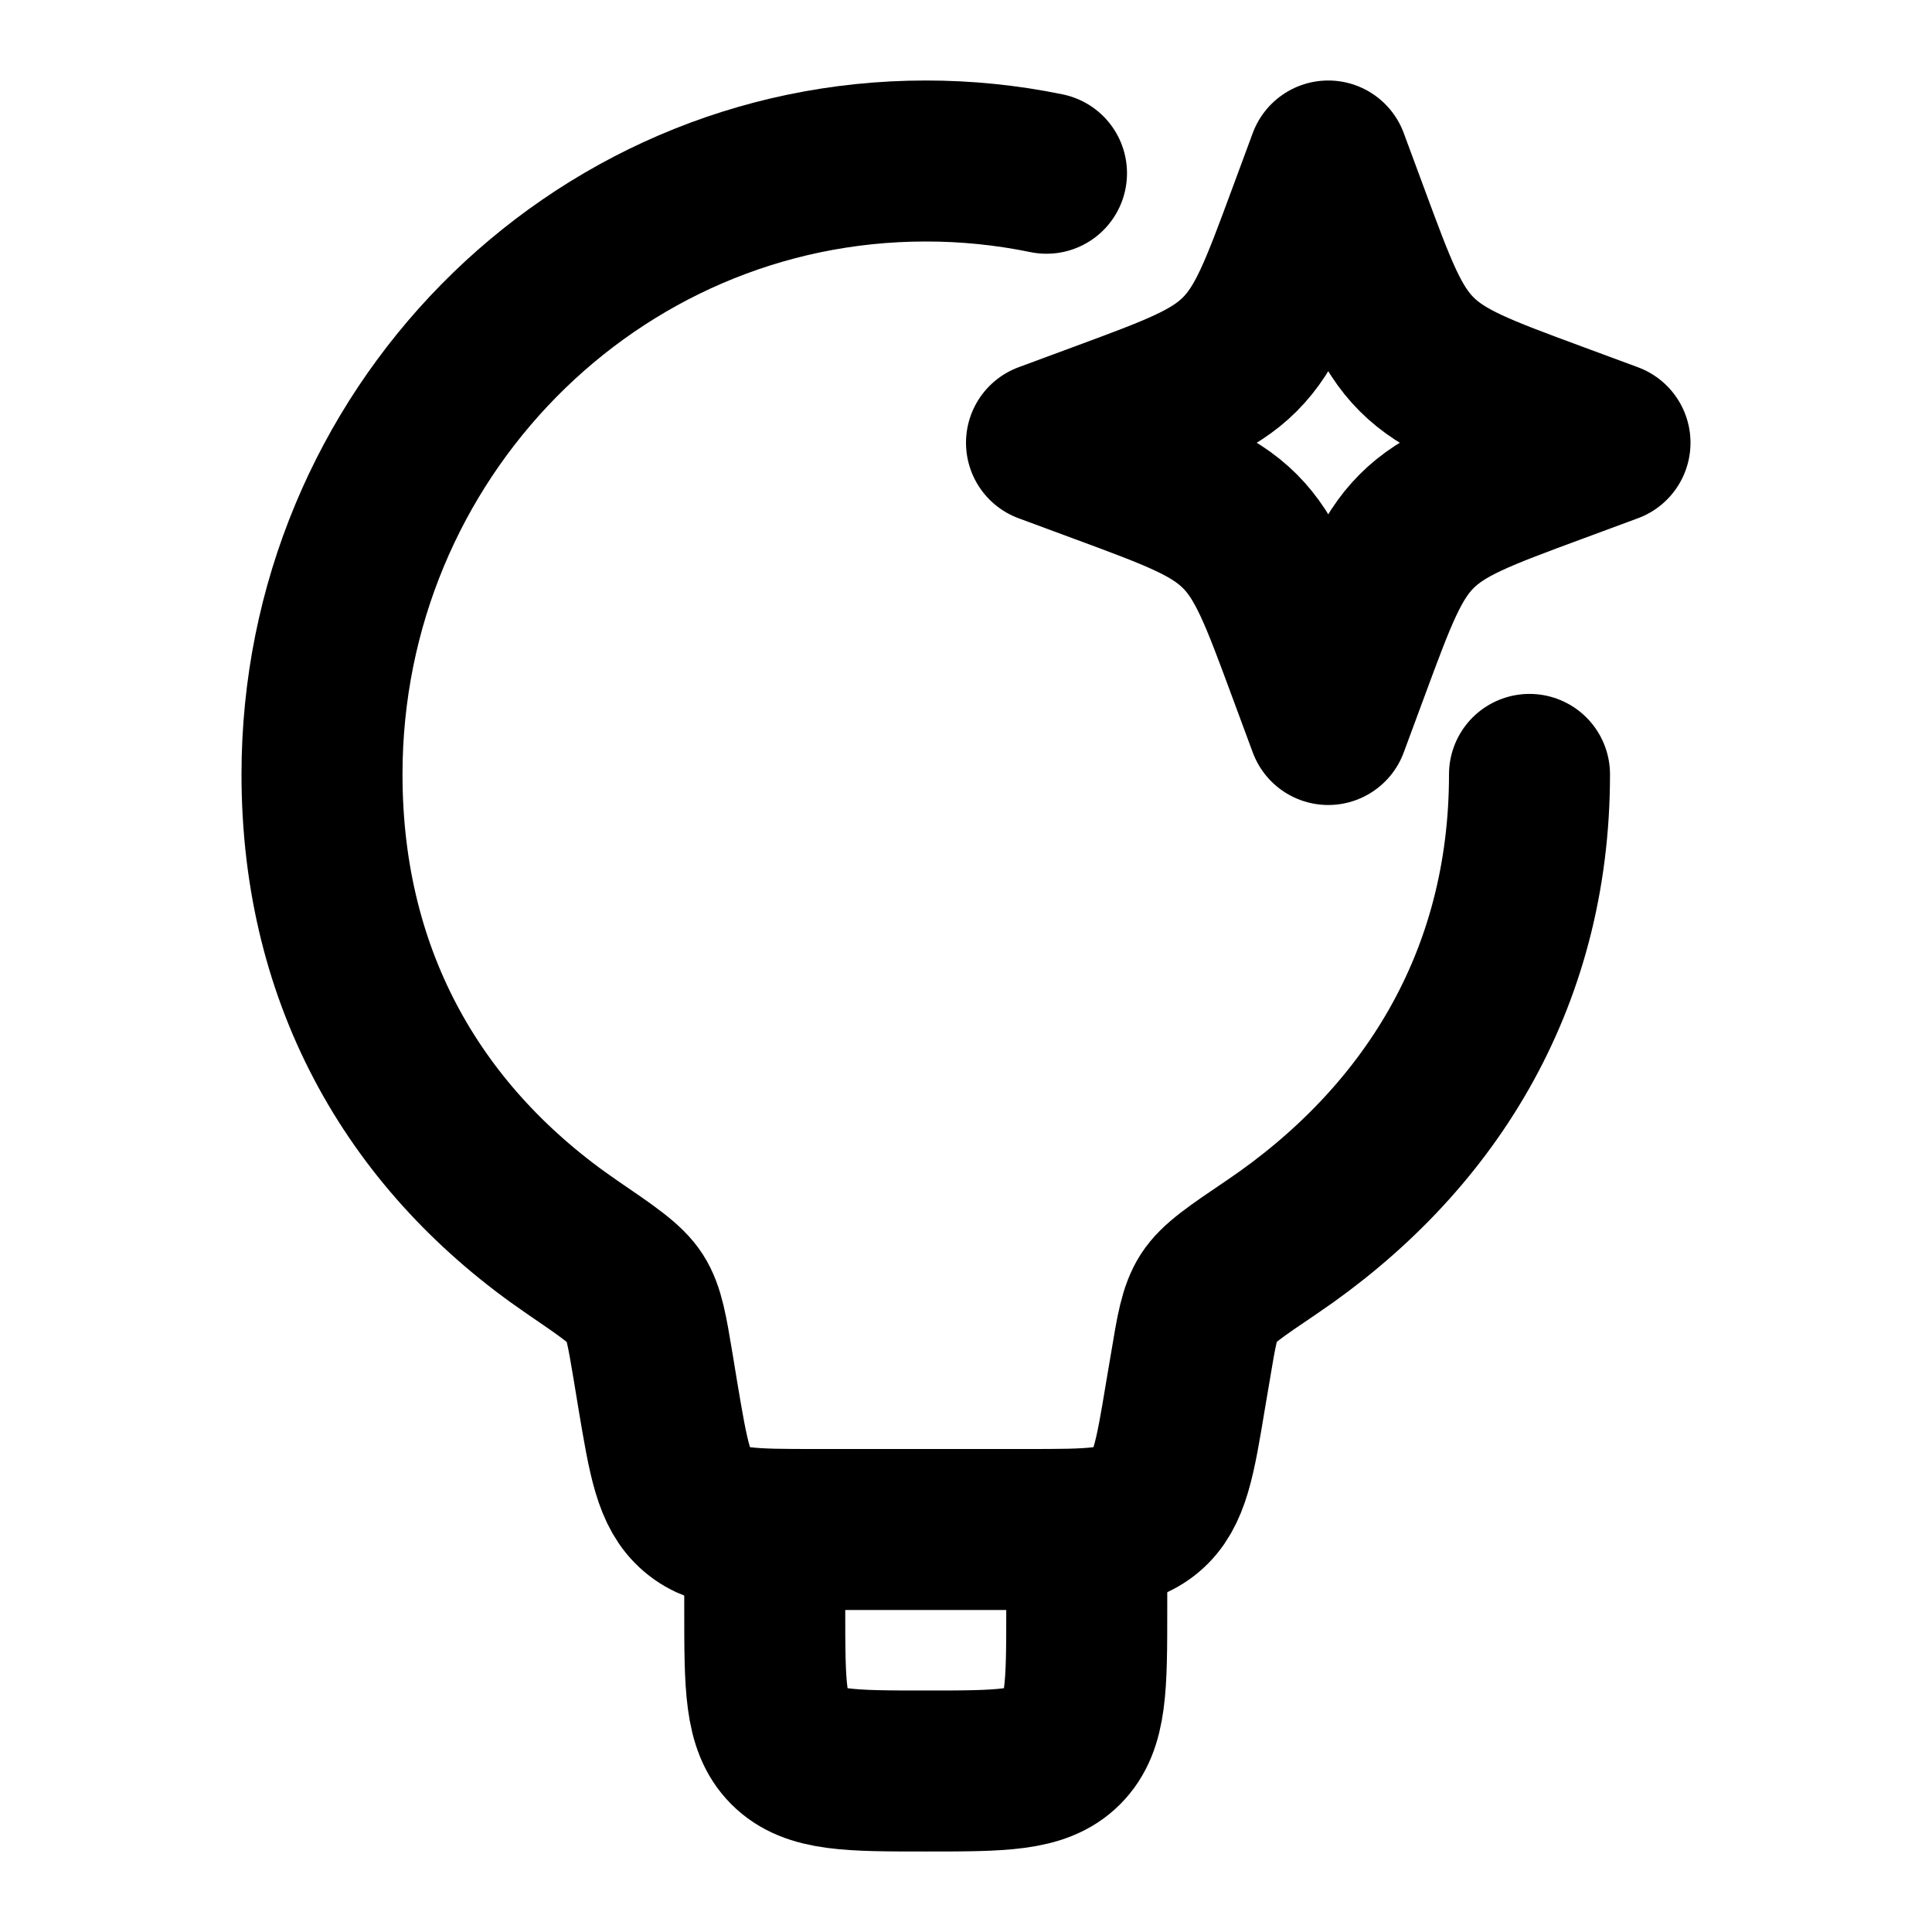
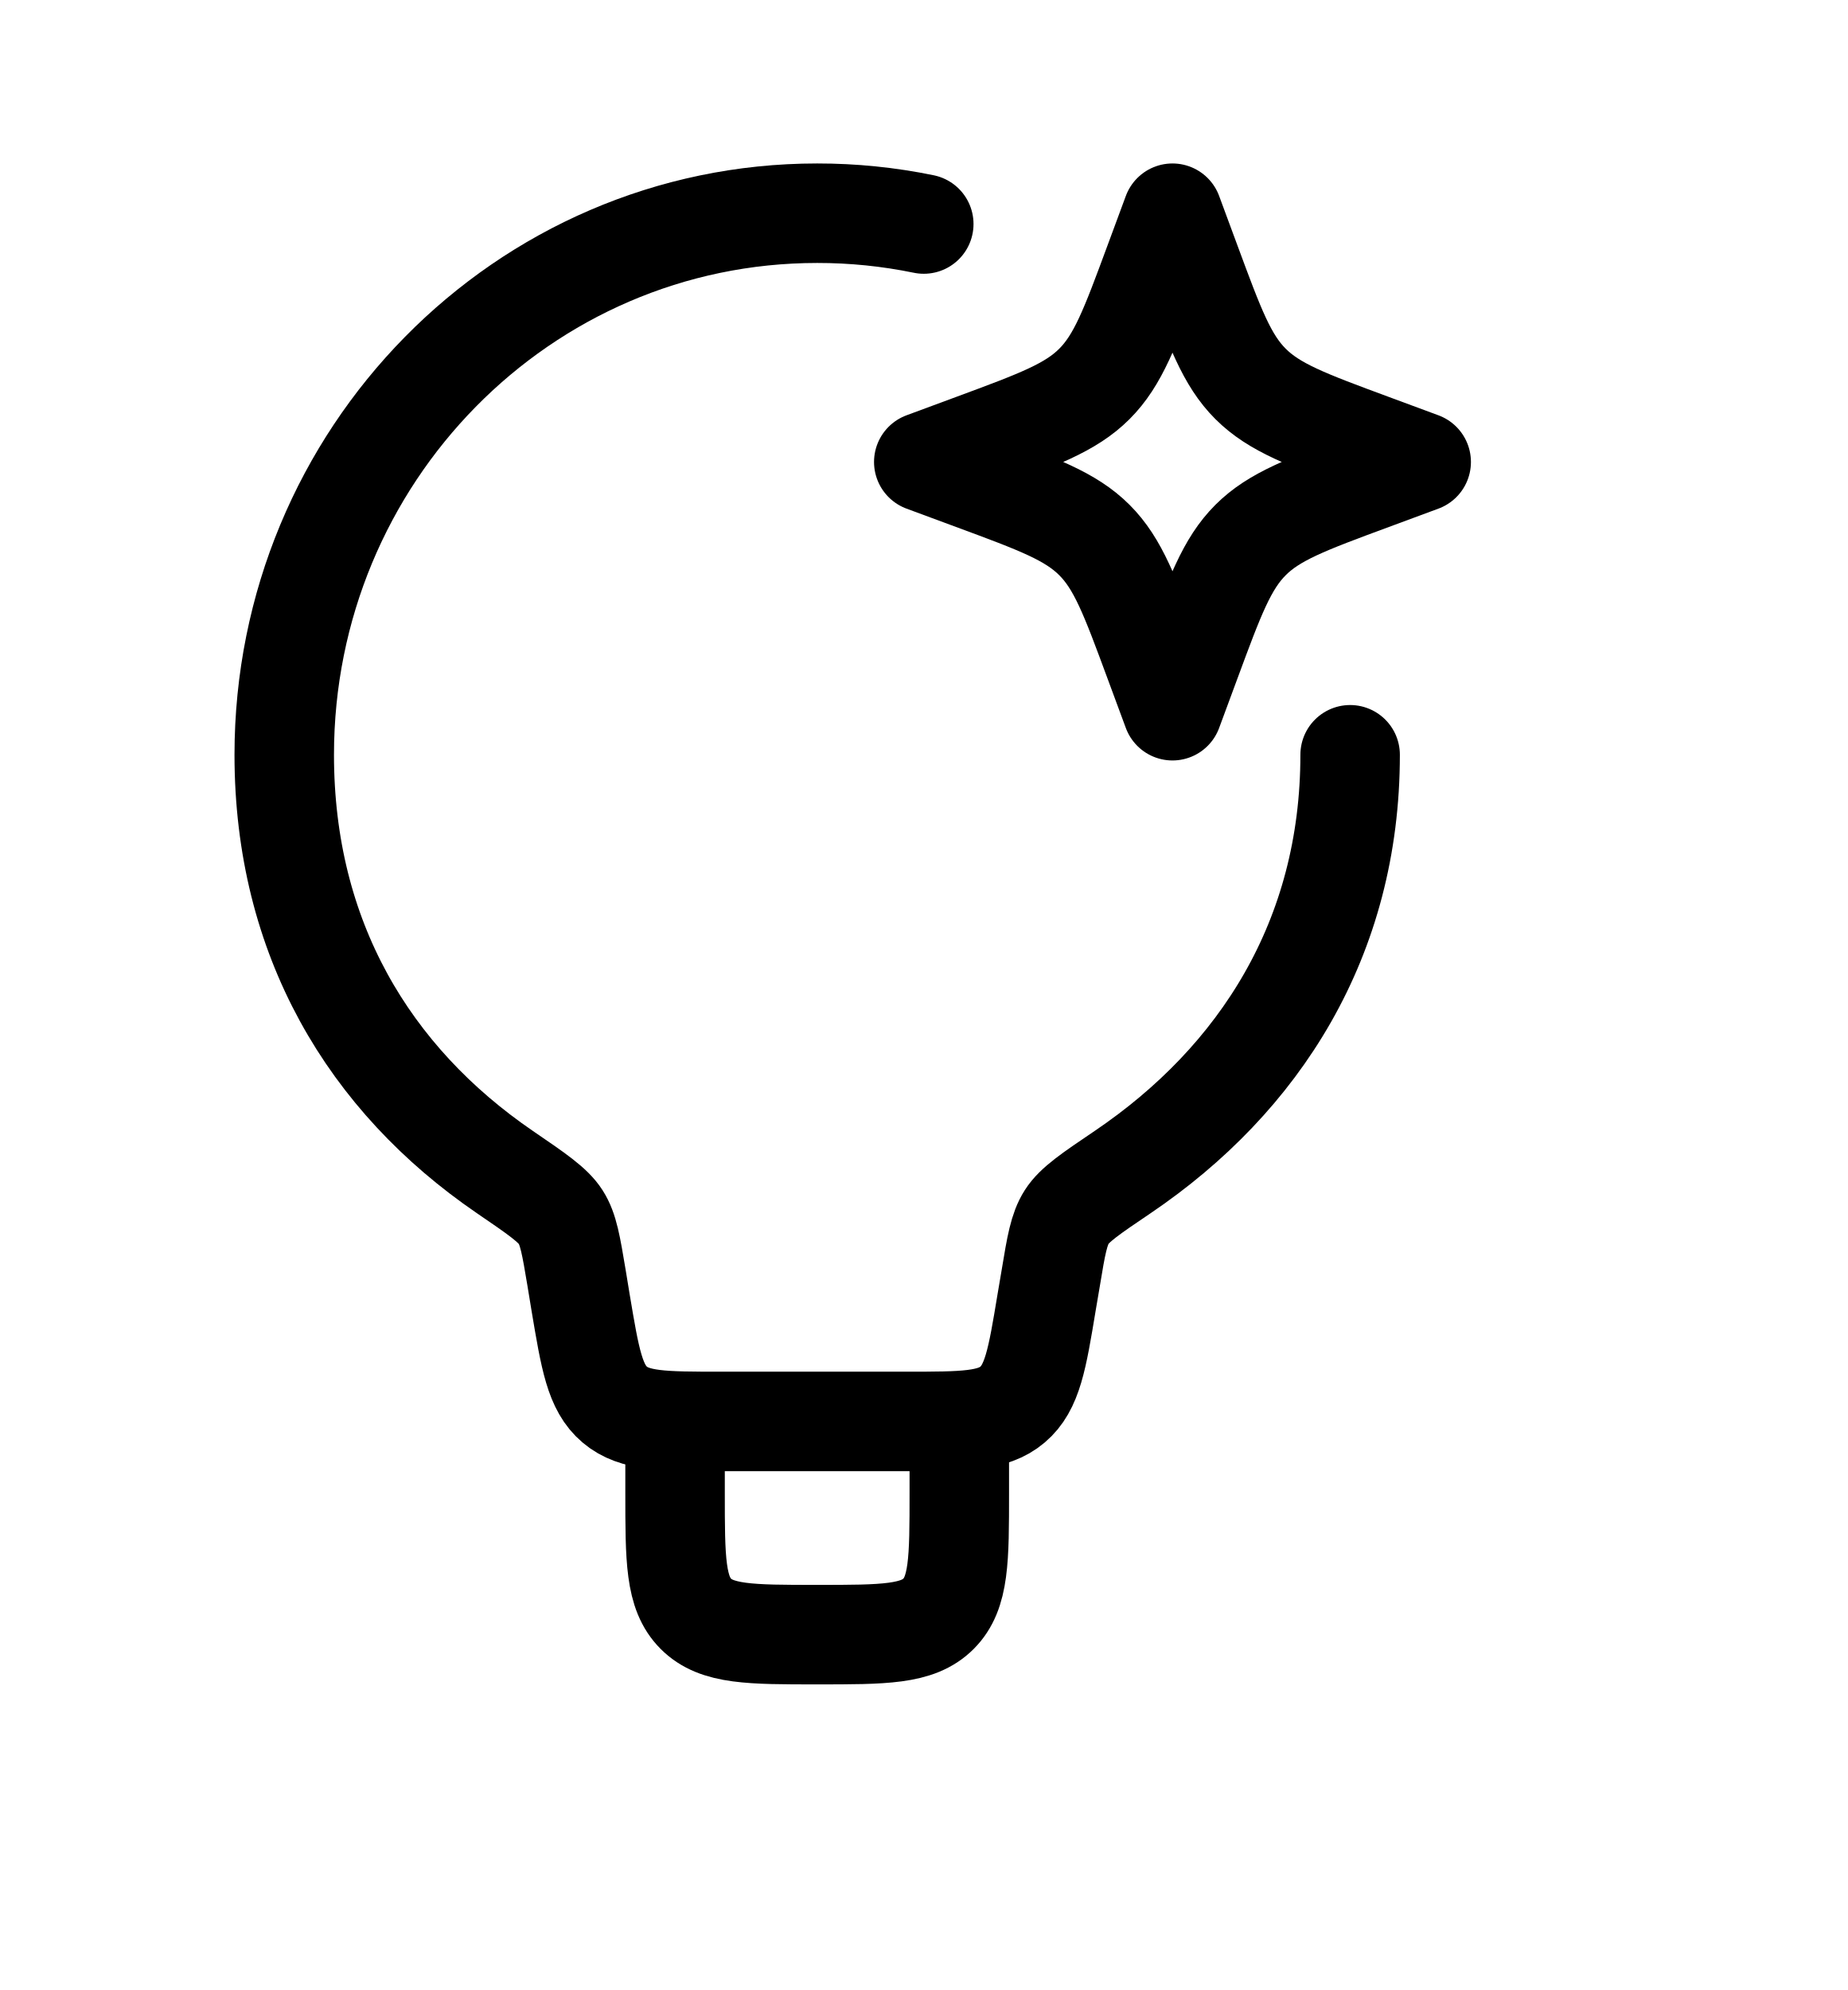
- <svg xmlns="http://www.w3.org/2000/svg" width="24" height="24" viewBox="0 0 24 24">
-   <g fill="none" stroke="currentColor" stroke-linecap="round" stroke-linejoin="round" stroke-width="2" color="currentColor">
+ <svg xmlns="http://www.w3.org/2000/svg" width="26" height="28" viewBox="0 0 26 26">
+   <g fill="none" stroke="currentColor" stroke-linecap="round" stroke-linejoin="round" stroke-width="1.4" color="currentColor">
    <path d="M19 9.62c0 2.58-1.27 4.565-3.202 5.872c-.45.304-.675.456-.786.63c-.11.172-.149.4-.224.854l-.06.353c-.132.798-.199 1.197-.479 1.434s-.684.237-1.493.237h-2.612c-.809 0-1.213 0-1.493-.237s-.346-.636-.48-1.434l-.058-.353c-.076-.453-.113-.68-.223-.852s-.336-.326-.787-.634C5.192 14.183 4 12.199 4 9.62C4 5.413 7.358 2 11.5 2a7.4 7.4 0 0 1 1.5.152" />
    <path d="m16.5 2l.258.697c.338.914.507 1.371.84 1.704c.334.334.791.503 1.705.841L20 5.5l-.697.258c-.914.338-1.371.507-1.704.84c-.334.334-.503.791-.841 1.705L16.5 9l-.258-.697c-.338-.914-.507-1.371-.84-1.704c-.334-.334-.791-.503-1.705-.841L13 5.5l.697-.258c.914-.338 1.371-.507 1.704-.84c.334-.334.503-.791.841-1.705zm-3 17v1c0 .943 0 1.414-.293 1.707S12.443 22 11.5 22s-1.414 0-1.707-.293S9.5 20.943 9.5 20v-1" />
  </g>
</svg>
